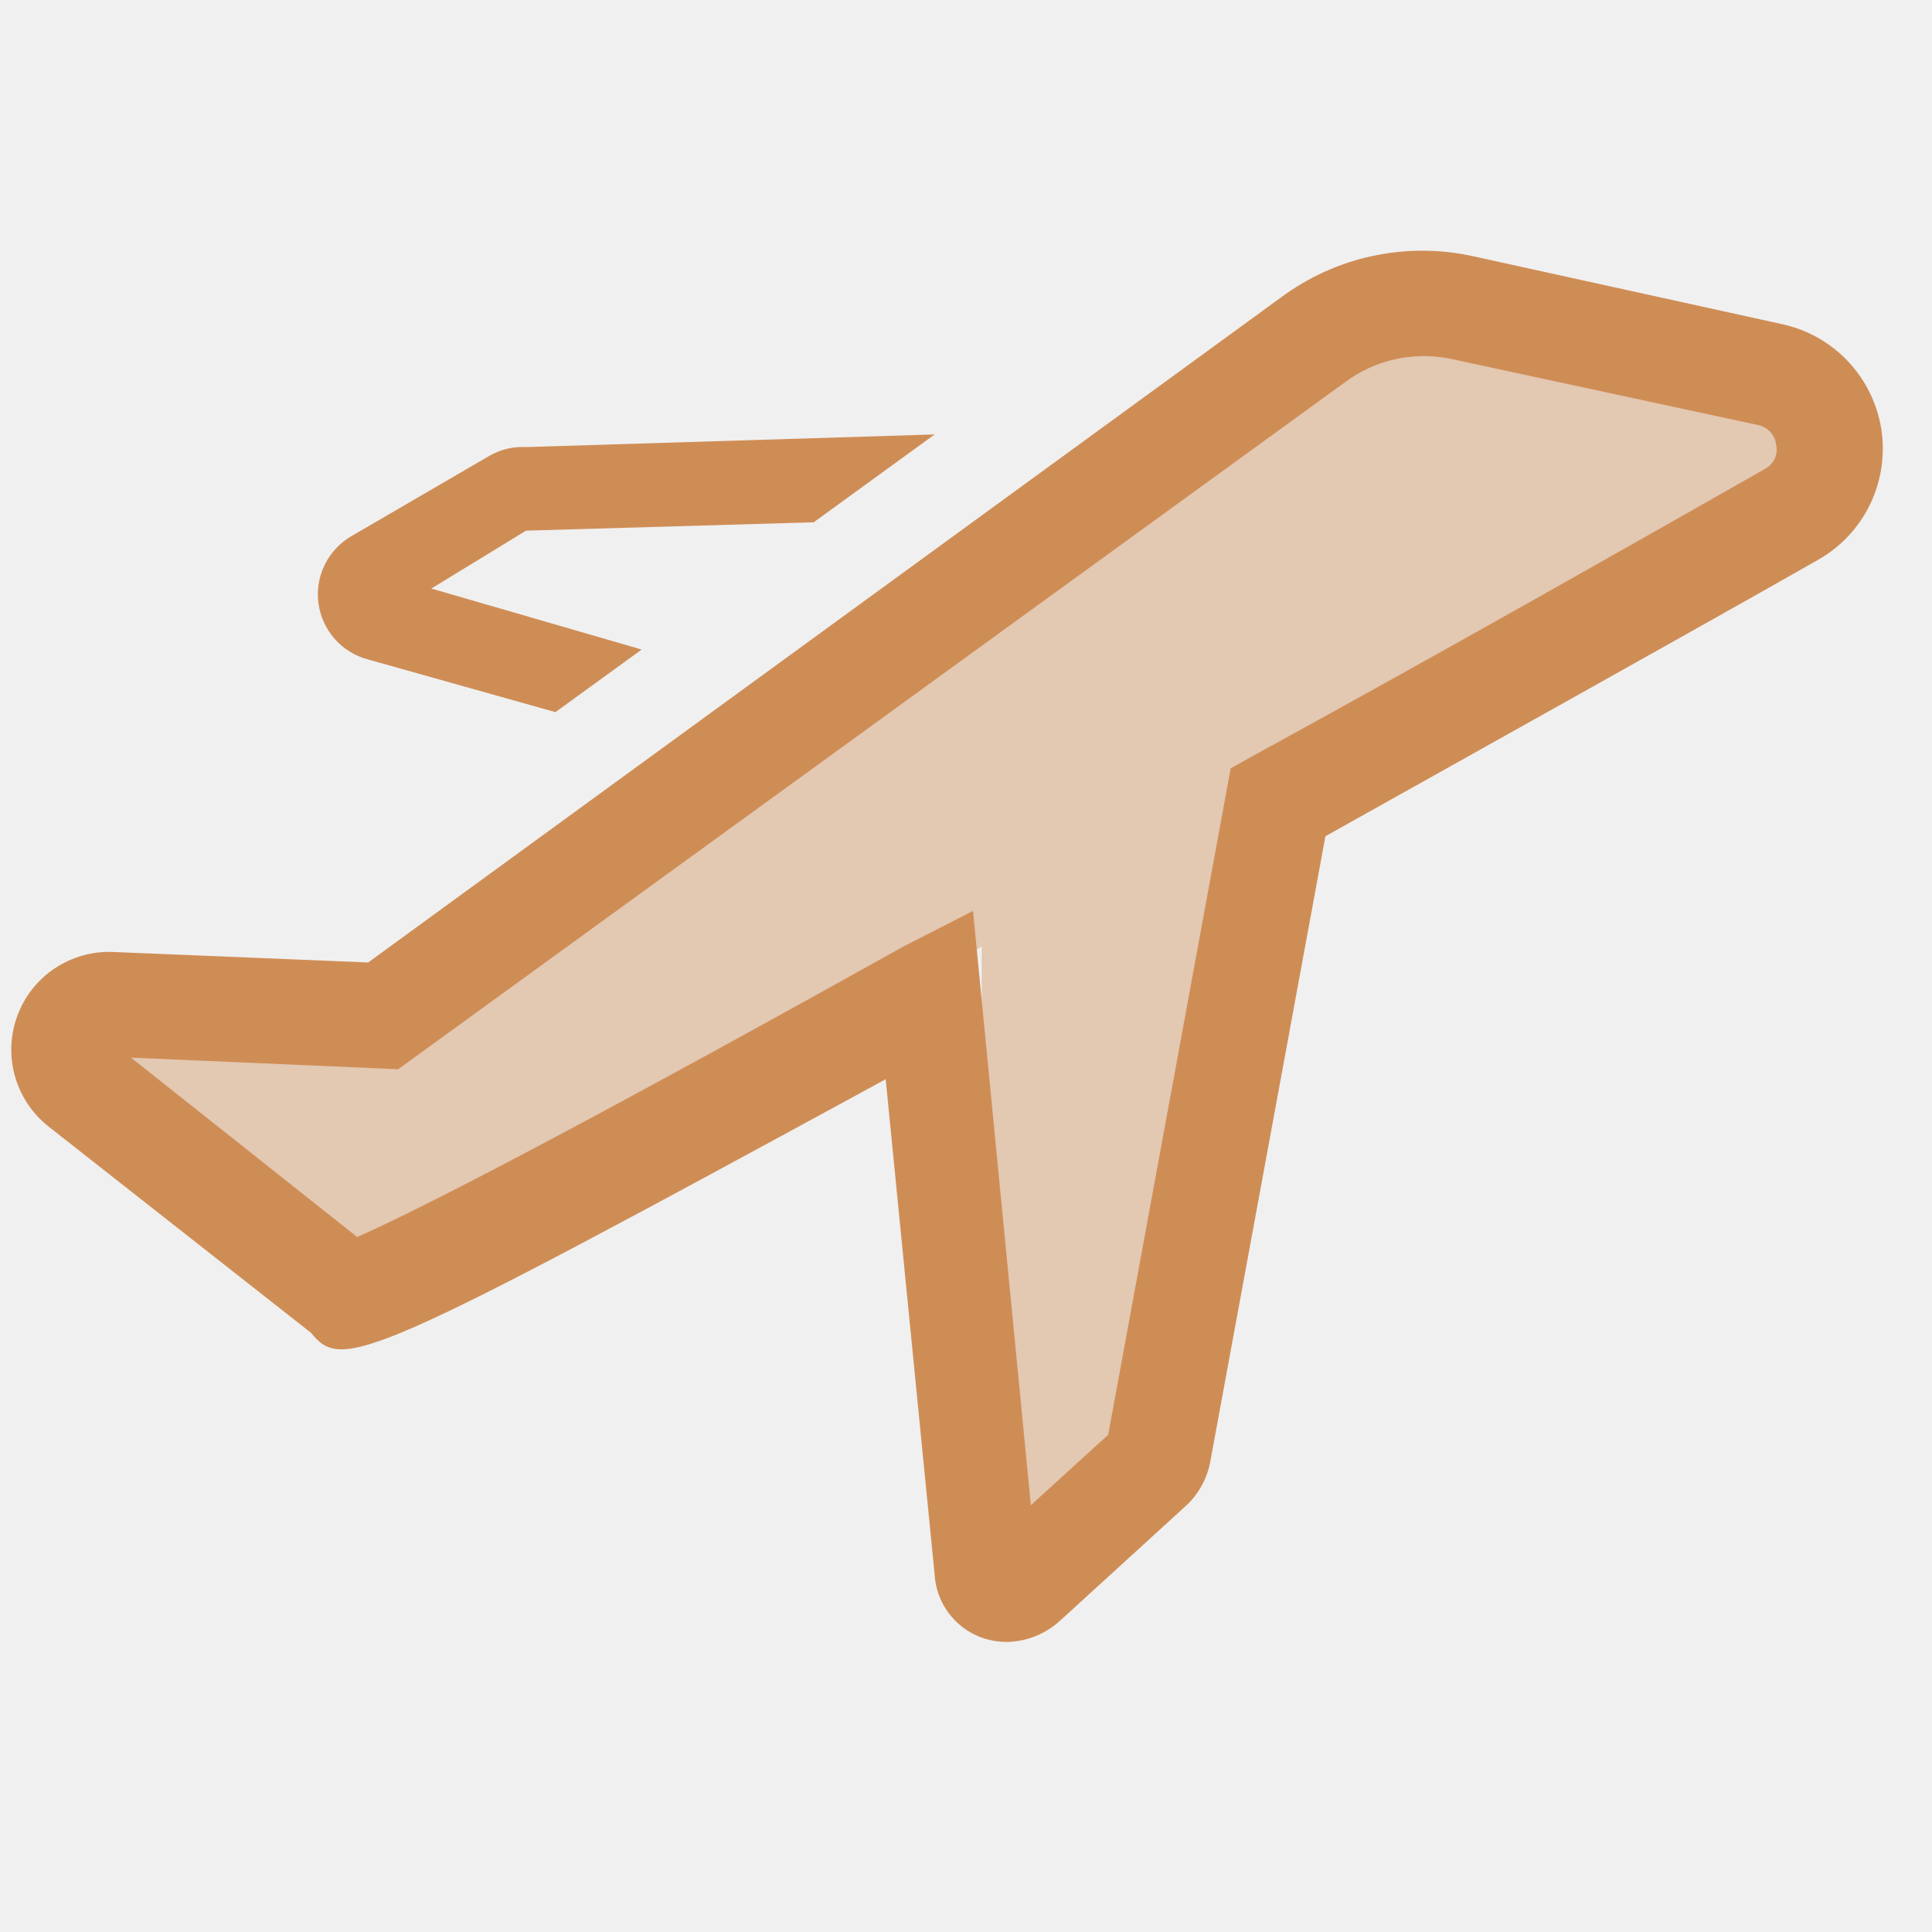
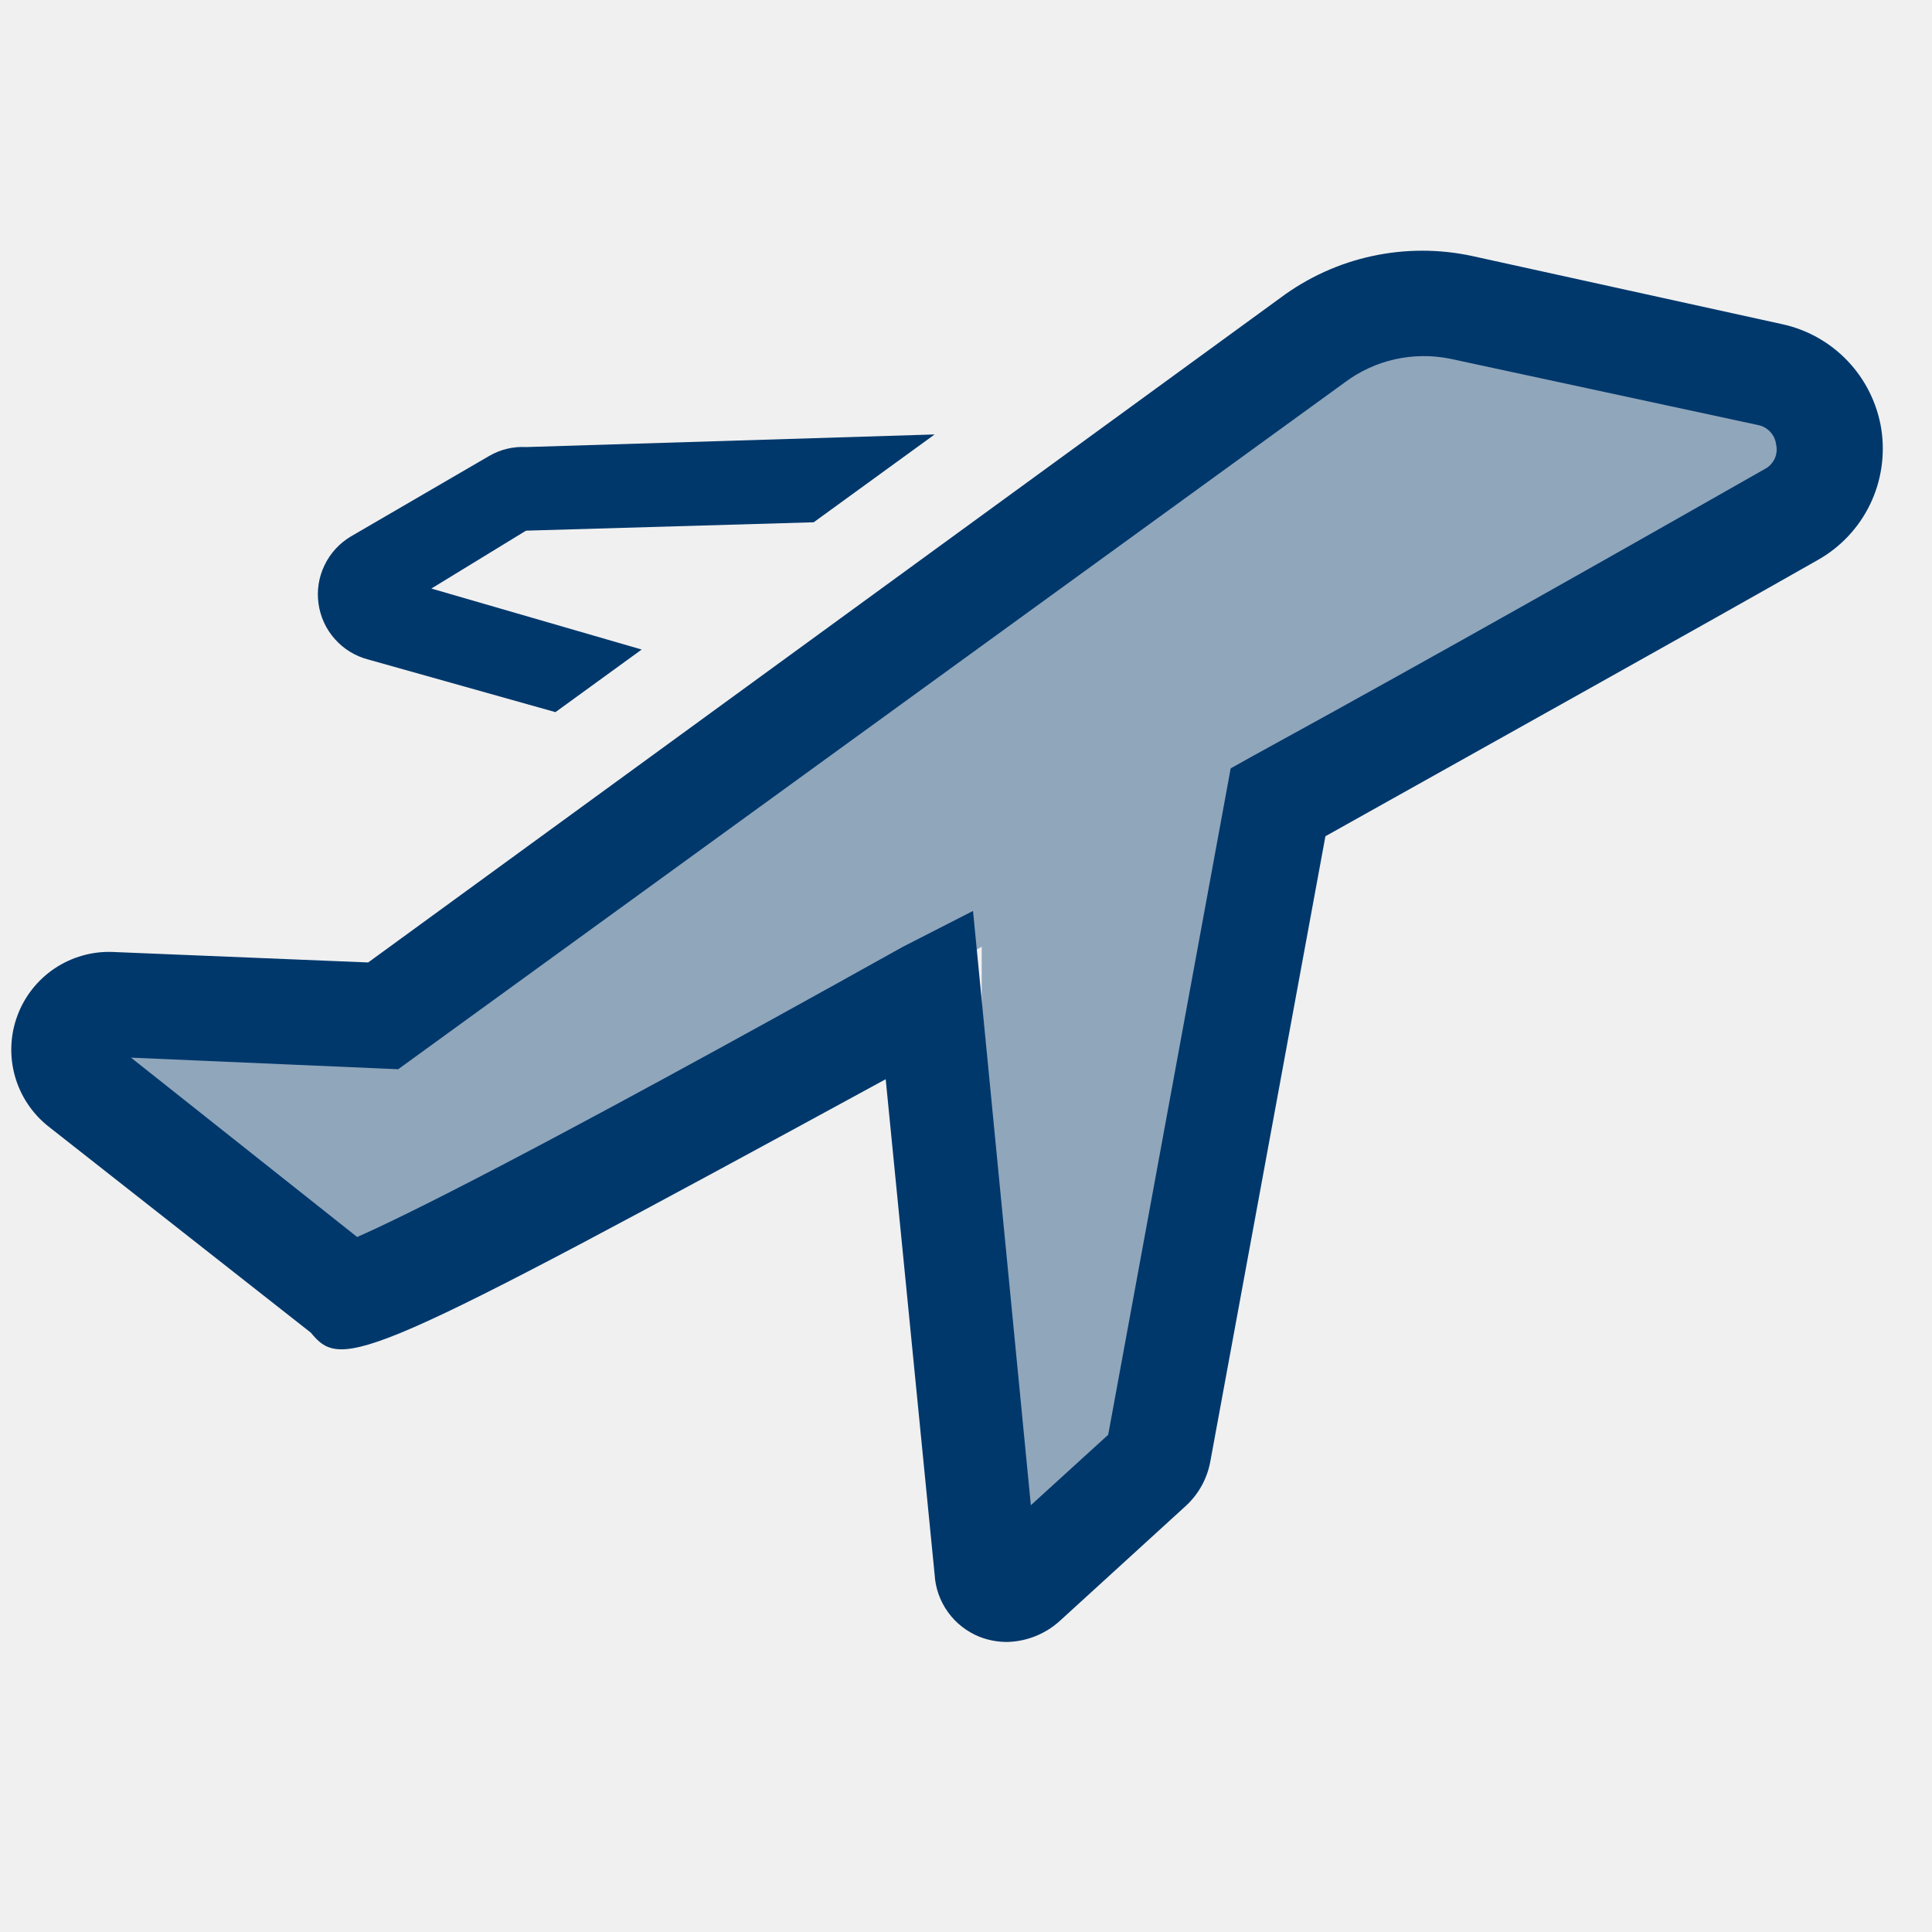
<svg xmlns="http://www.w3.org/2000/svg" width="30" height="30" viewBox="0 0 30 30" fill="none">
  <g clip-path="url(#clip0_375_265)">
-     <path d="M21.233 4.9L5.989 16.333H1.089L5.989 20.144L15.244 14.7V23.956L17.422 22.867L19.6 11.978L26.133 8.711L28.311 6.533L21.233 4.9Z" fill="#CF8D56" fill-opacity="0.4" />
-     <path d="M29.213 6.664C29.15 6.267 28.968 5.897 28.691 5.606C28.414 5.314 28.055 5.114 27.661 5.031L22.867 3.977C22.353 3.865 21.821 3.865 21.307 3.976C20.792 4.087 20.308 4.308 19.886 4.622L5.717 14.945L1.748 14.782C1.429 14.77 1.115 14.86 0.849 15.037C0.584 15.215 0.381 15.471 0.27 15.771C0.159 16.07 0.145 16.396 0.23 16.704C0.315 17.012 0.495 17.285 0.744 17.485L4.827 20.694C5.317 21.291 5.644 21.176 13.753 16.758L14.513 24.451C14.525 24.661 14.597 24.863 14.72 25.033C14.843 25.204 15.012 25.336 15.207 25.415C15.347 25.47 15.497 25.498 15.648 25.496C15.951 25.487 16.242 25.368 16.465 25.162L18.416 23.381C18.611 23.201 18.742 22.964 18.792 22.703L20.581 12.985C23.496 11.352 26.256 9.816 28.224 8.697C28.577 8.499 28.86 8.199 29.037 7.835C29.213 7.472 29.274 7.063 29.213 6.664ZM27.416 7.276C25.374 8.436 22.516 10.061 19.445 11.744L19.11 11.931L17.208 22.279L16.007 23.373L15.109 14.145L14.023 14.7C8.167 17.967 6.215 18.914 5.546 19.208L2.034 16.423L6.183 16.603L20.883 5.937C21.114 5.764 21.379 5.642 21.66 5.579C21.942 5.516 22.233 5.513 22.516 5.57L27.294 6.599C27.367 6.612 27.434 6.649 27.486 6.703C27.537 6.757 27.57 6.827 27.579 6.901C27.596 6.973 27.589 7.048 27.56 7.116C27.53 7.183 27.48 7.24 27.416 7.276Z" fill="#CF8D56" />
-     <path d="M5.718 10.241L8.625 11.058L9.964 10.086L6.698 9.139L8.168 8.24L12.635 8.11L14.513 6.746L8.168 6.942C7.968 6.931 7.769 6.979 7.596 7.08L5.448 8.33C5.271 8.435 5.128 8.591 5.039 8.777C4.949 8.963 4.917 9.171 4.946 9.375C4.975 9.58 5.063 9.771 5.201 9.925C5.338 10.079 5.518 10.189 5.718 10.241V10.241Z" fill="#CF8D56" />
+     <path d="M21.233 4.9L5.989 16.333H1.089L5.989 20.144L15.244 14.7V23.956L17.422 22.867L19.6 11.978L26.133 8.711L28.311 6.533L21.233 4.9Z" fill="#00386C" fill-opacity="0.4" />
+     <path d="M29.213 6.664C29.15 6.267 28.968 5.897 28.691 5.606C28.414 5.314 28.055 5.114 27.661 5.031L22.867 3.977C22.353 3.865 21.821 3.865 21.307 3.976C20.792 4.087 20.308 4.308 19.886 4.622L5.717 14.945L1.748 14.782C1.429 14.77 1.115 14.86 0.849 15.037C0.584 15.215 0.381 15.471 0.27 15.771C0.159 16.07 0.145 16.396 0.23 16.704C0.315 17.012 0.495 17.285 0.744 17.485L4.827 20.694C5.317 21.291 5.644 21.176 13.753 16.758L14.513 24.451C14.525 24.661 14.597 24.863 14.72 25.033C14.843 25.204 15.012 25.336 15.207 25.415C15.347 25.47 15.497 25.498 15.648 25.496C15.951 25.487 16.242 25.368 16.465 25.162L18.416 23.381C18.611 23.201 18.742 22.964 18.792 22.703L20.581 12.985C23.496 11.352 26.256 9.816 28.224 8.697C28.577 8.499 28.86 8.199 29.037 7.835C29.213 7.472 29.274 7.063 29.213 6.664ZM27.416 7.276C25.374 8.436 22.516 10.061 19.445 11.744L19.11 11.931L17.208 22.279L16.007 23.373L15.109 14.145L14.023 14.7C8.167 17.967 6.215 18.914 5.546 19.208L2.034 16.423L6.183 16.603L20.883 5.937C21.114 5.764 21.379 5.642 21.66 5.579C21.942 5.516 22.233 5.513 22.516 5.57L27.294 6.599C27.367 6.612 27.434 6.649 27.486 6.703C27.537 6.757 27.57 6.827 27.579 6.901C27.596 6.973 27.589 7.048 27.56 7.116C27.53 7.183 27.48 7.24 27.416 7.276Z" fill="#00386C" />
+     <path d="M5.718 10.241L8.625 11.058L9.964 10.086L6.698 9.139L8.168 8.24L12.635 8.11L14.513 6.746L8.168 6.942C7.968 6.931 7.769 6.979 7.596 7.08L5.448 8.33C5.271 8.435 5.128 8.591 5.039 8.777C4.949 8.963 4.917 9.171 4.946 9.375C4.975 9.58 5.063 9.771 5.201 9.925C5.338 10.079 5.518 10.189 5.718 10.241V10.241Z" fill="#00386C" />
  </g>
  <defs>
    <clipPath id="clip0_375_265">
      <rect width="29.4" height="29.4" fill="white" />
    </clipPath>
  </defs>
</svg>
